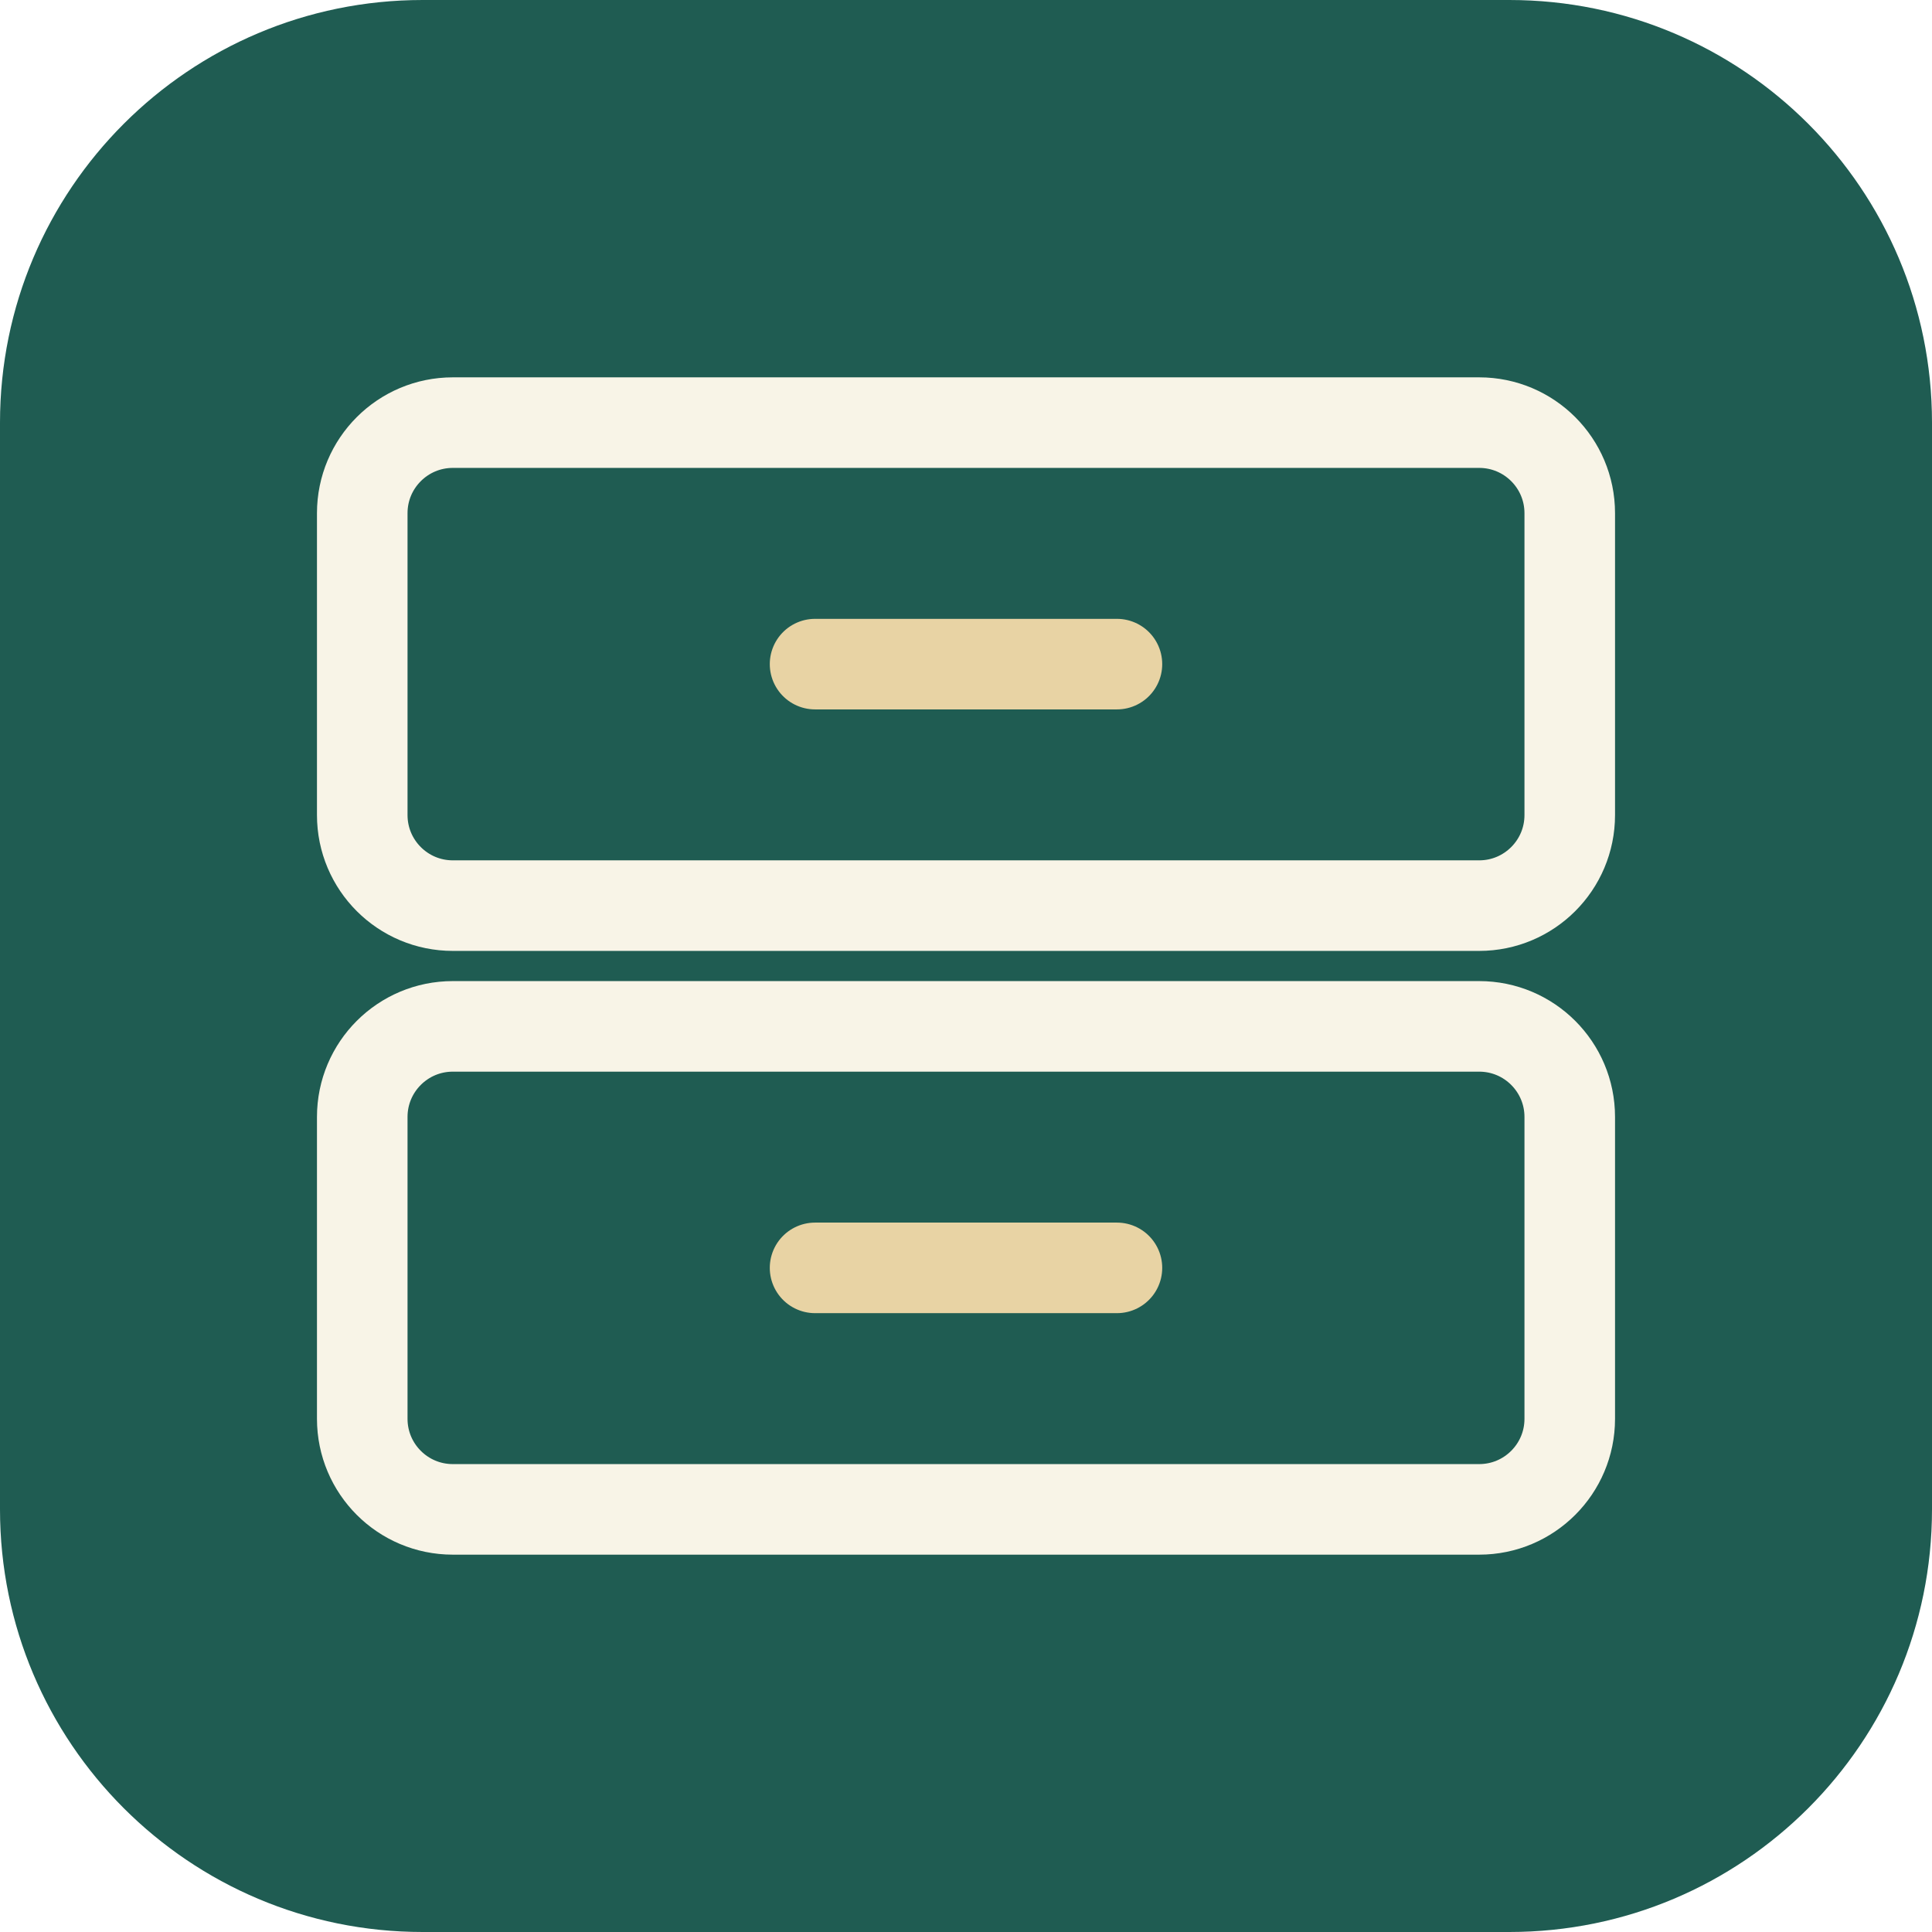
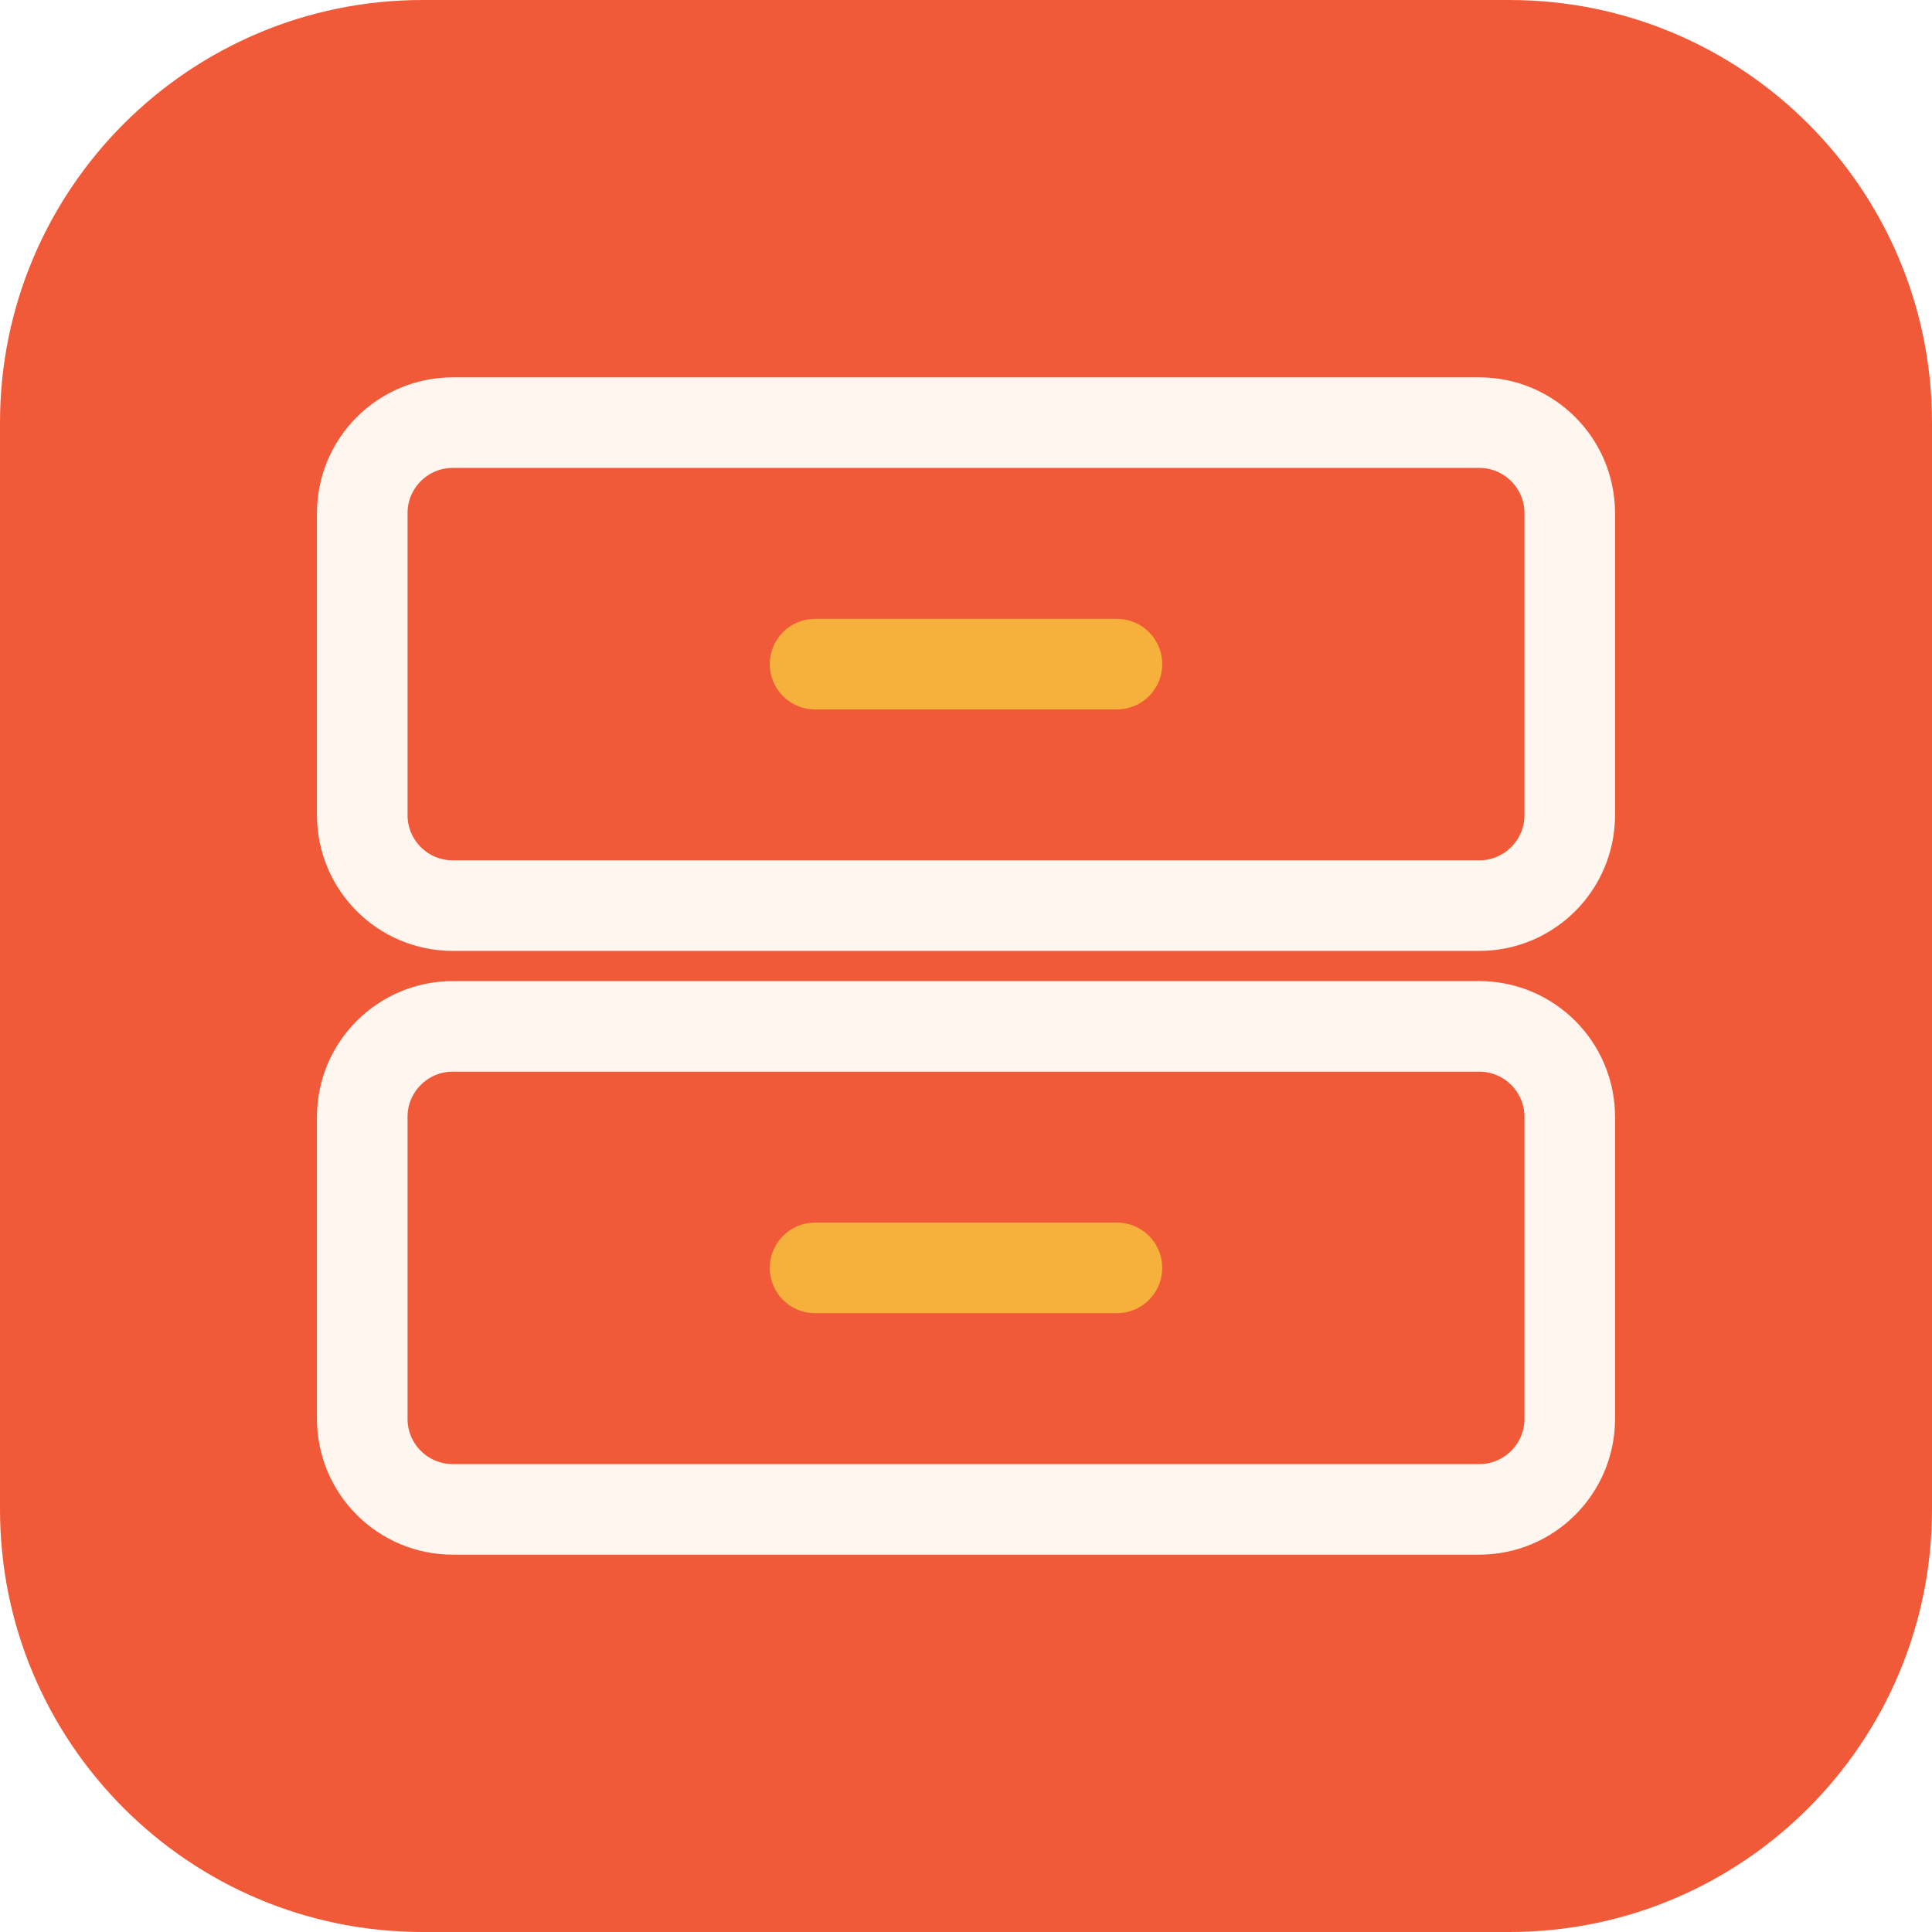
<svg xmlns="http://www.w3.org/2000/svg" viewBox="0 0 64 64">
-   <rect width="64" height="64" rx="14" fill="#1F5C52" />
-   <rect x="12" y="14" width="40" height="16" rx="3" fill="none" stroke="#F8F4E7" stroke-width="3" />
-   <rect x="12" y="34" width="40" height="16" rx="3" fill="none" stroke="#F8F4E7" stroke-width="3" />
-   <path d="M27 22h10M27 42h10" stroke="#E8D3A4" stroke-width="3" stroke-linecap="round" />
+   <rect width="64" height="64" rx="14" fill="#F15A38" />
+   <rect x="12" y="14" width="40" height="16" rx="3" fill="none" stroke="#FFF7EF" stroke-width="3" />
+   <rect x="12" y="34" width="40" height="16" rx="3" fill="none" stroke="#FFF7EF" stroke-width="3" />
+   <path d="M27 22h10M27 42h10" stroke="#F5B13B" stroke-width="3" stroke-linecap="round" />
</svg>
